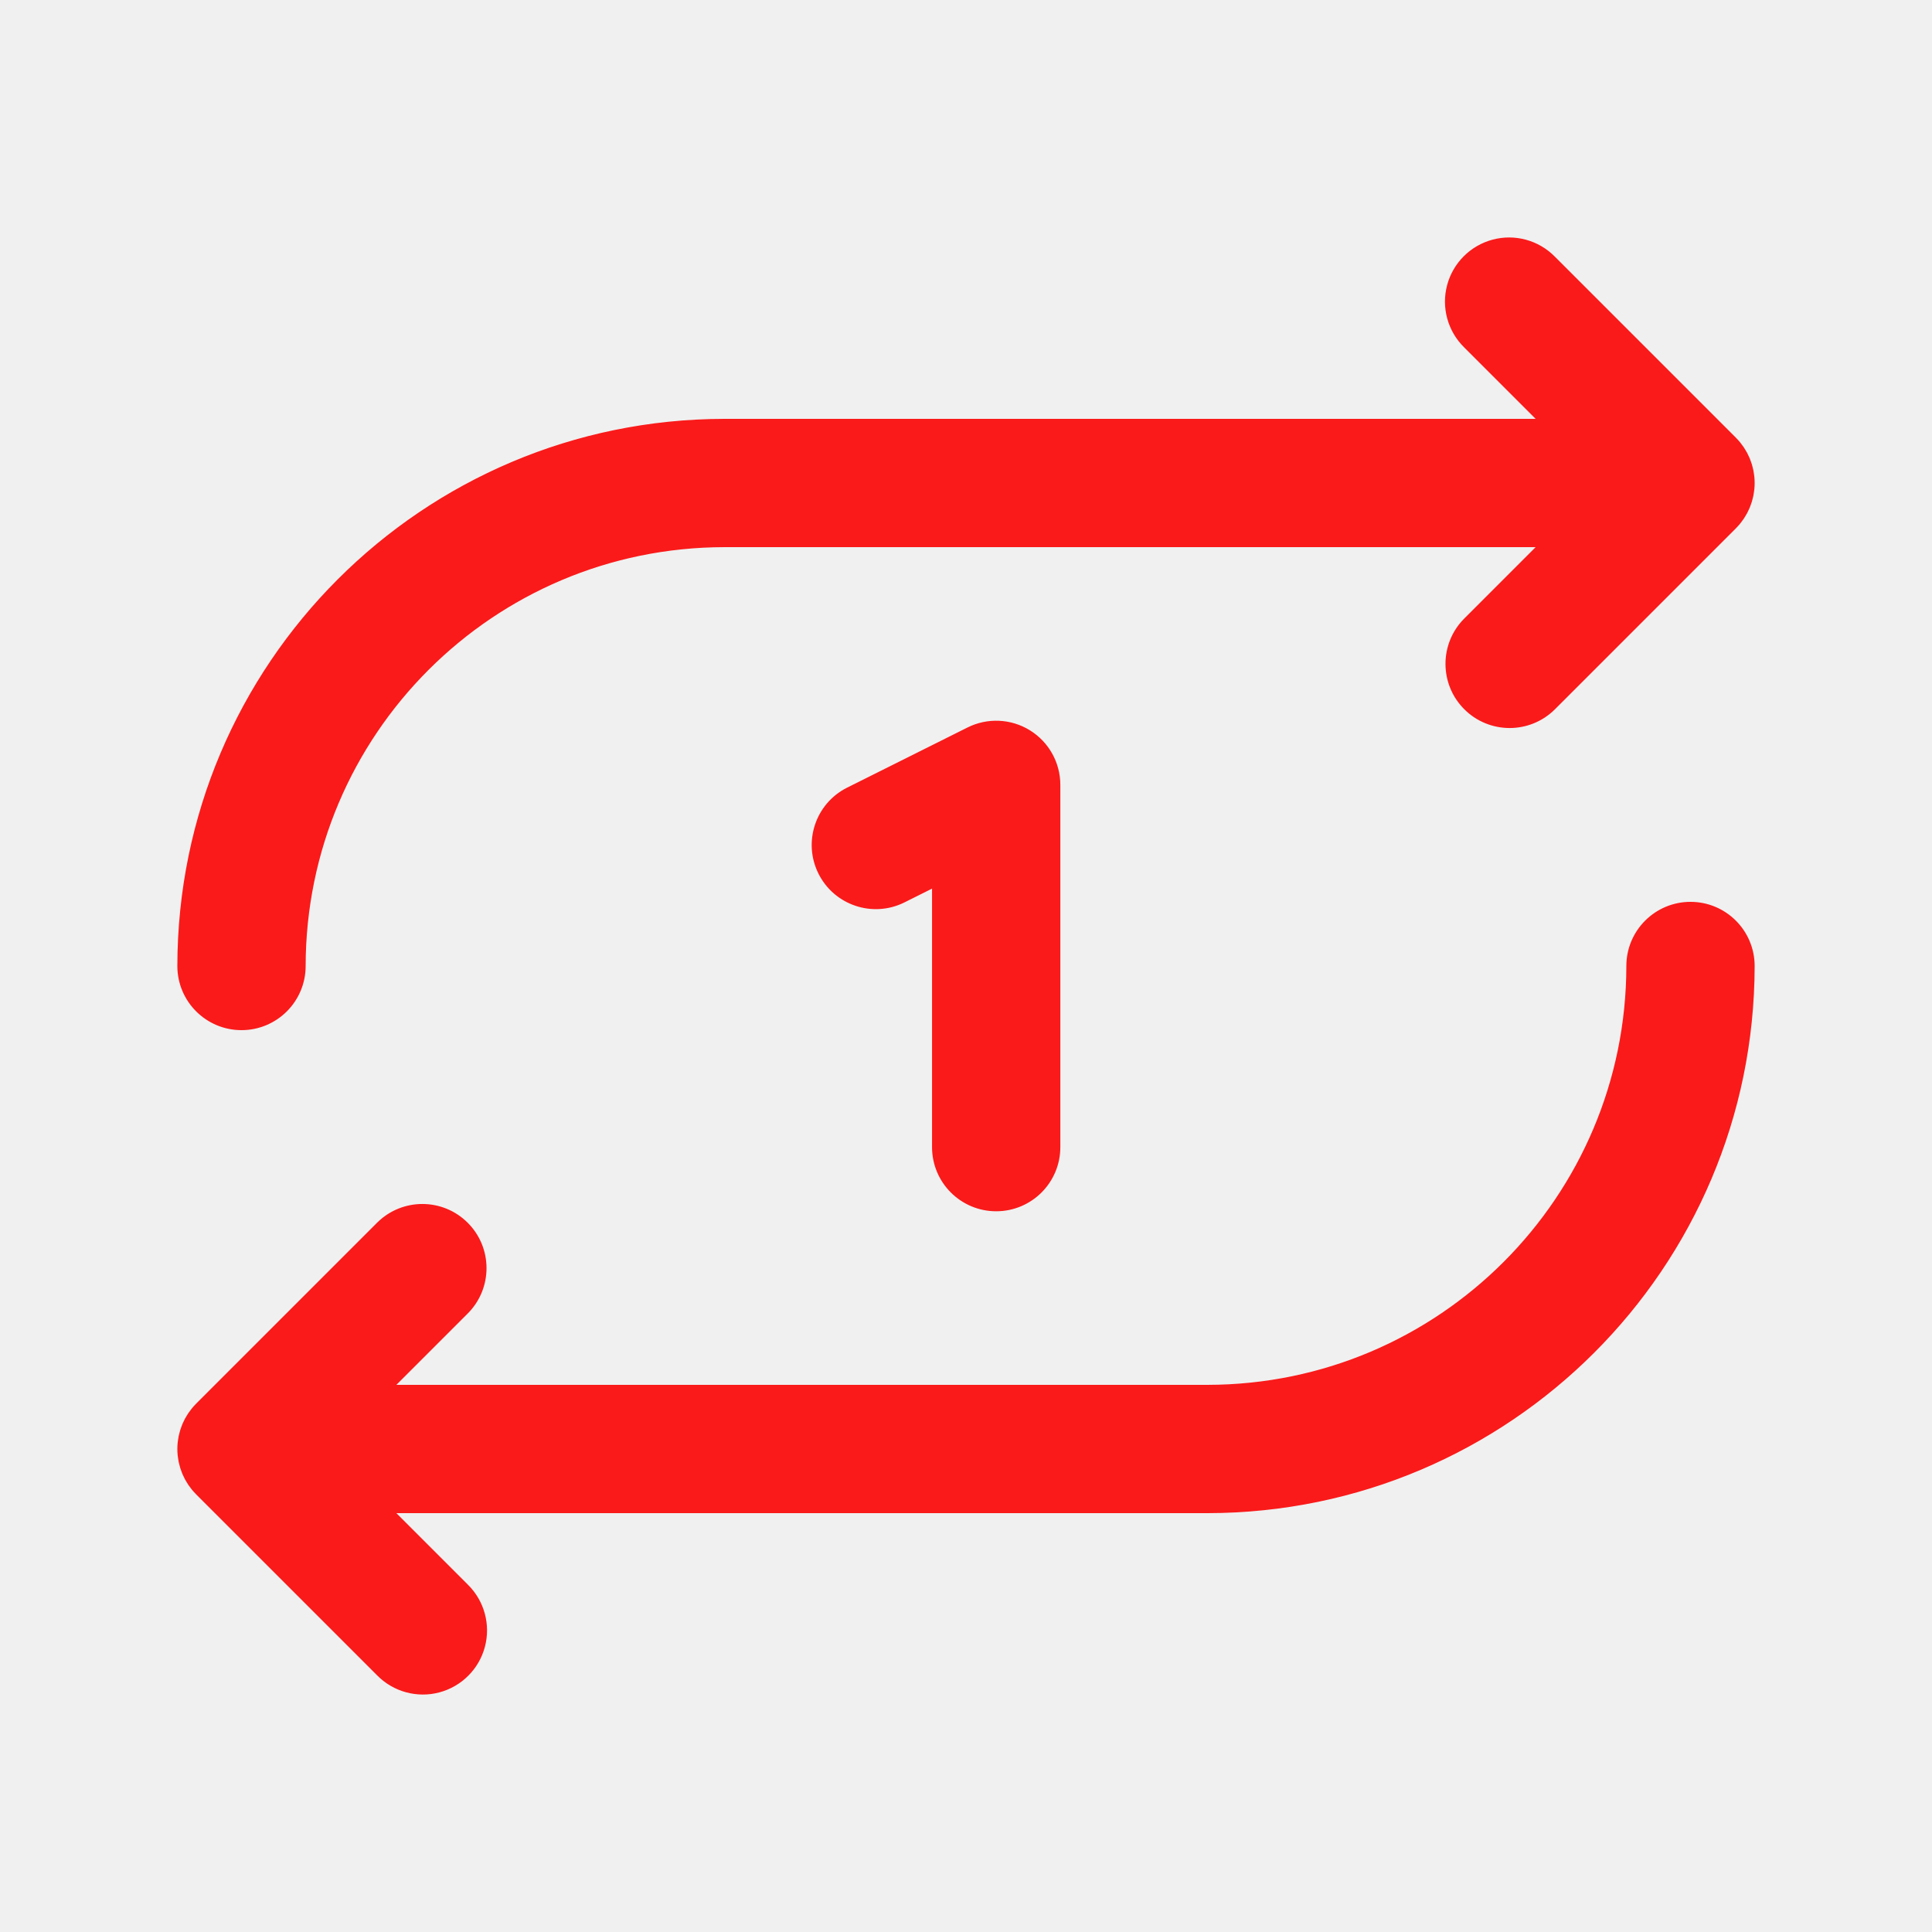
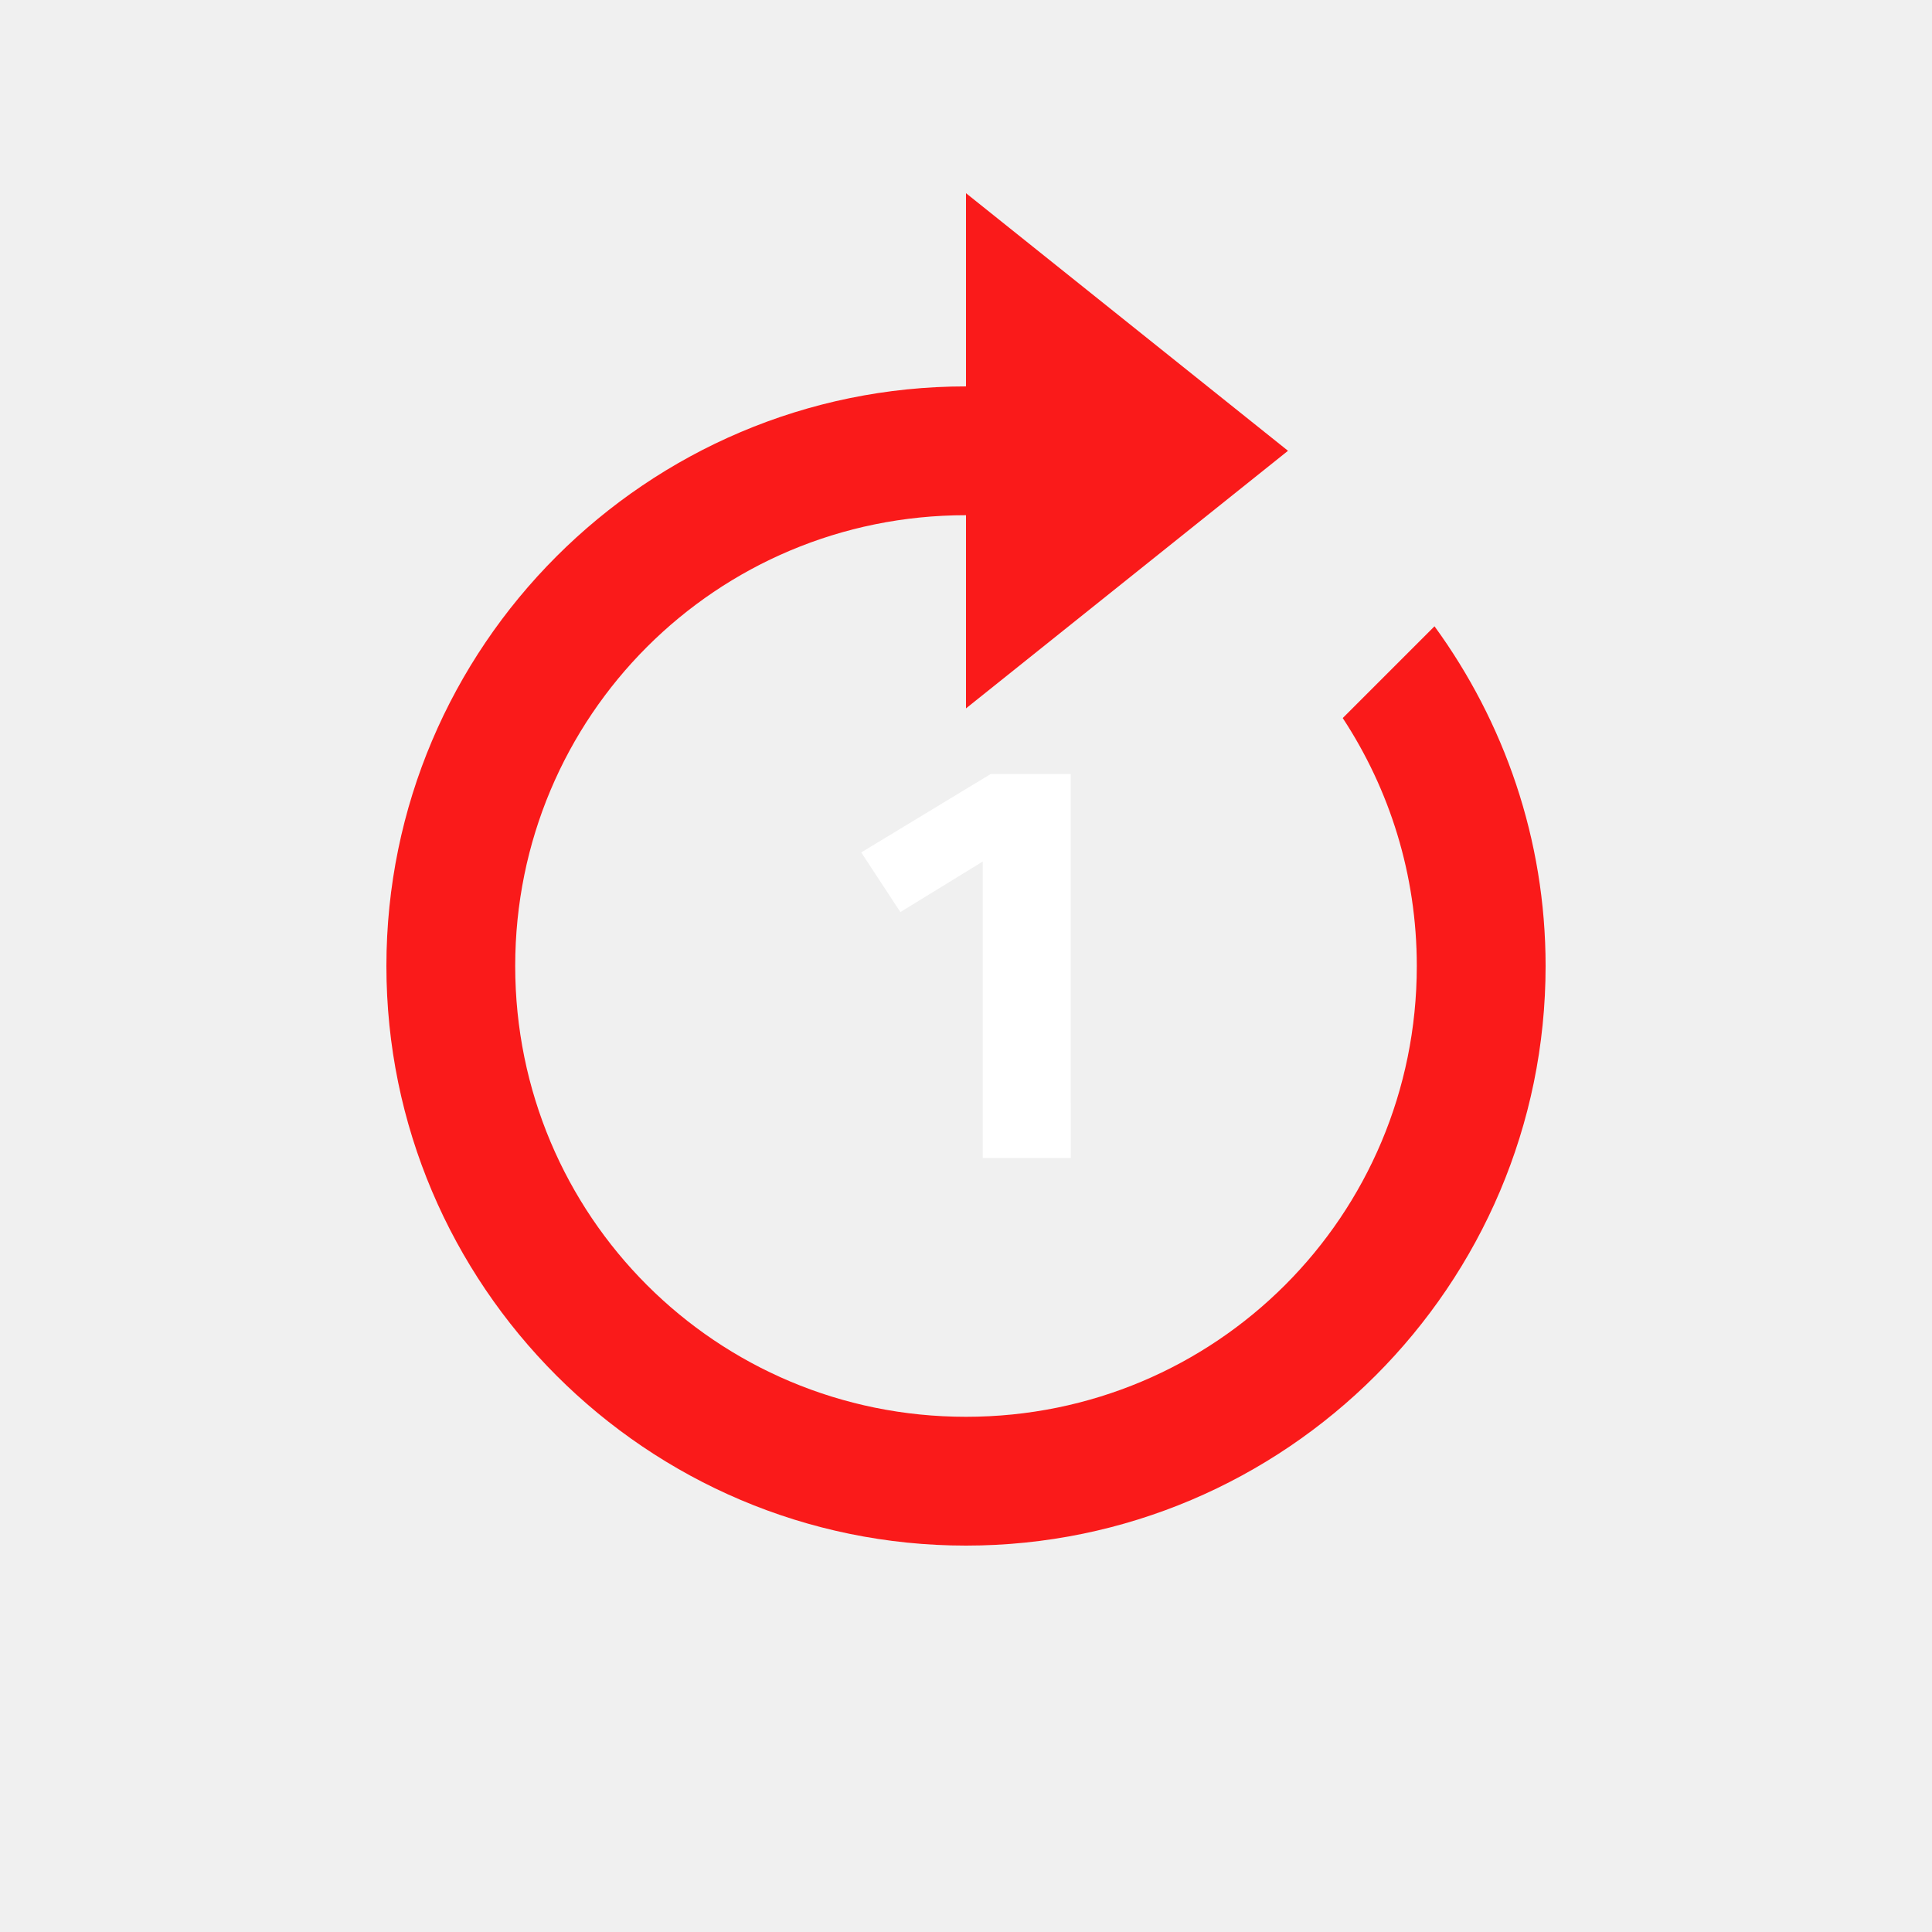
- <svg xmlns="http://www.w3.org/2000/svg" fill="#fa1a1a" width="800px" height="800px" viewBox="0 0 256 256" id="Flat" stroke="#fa1a1a">
+ <svg xmlns="http://www.w3.org/2000/svg" width="800px" height="800px" viewBox="0 0 30 30" version="1.1" id="svg822" fill="#000000">
  <g id="SVGRepo_bgCarrier" stroke-width="0" />
  <g id="SVGRepo_tracerCarrier" stroke-linecap="round" stroke-linejoin="round" />
  <g id="SVGRepo_iconCarrier">
-     <path d="M24,128A72.081,72.081,0,0,1,96,56H204.686L194.343,45.657a8,8,0,1,1,11.314-11.313l24,24c.024.024.044.051.068.075.16.164.315.332.46.509.084.103.158.21.236.316.077.104.157.205.229.312.082.123.153.25.228.375.059.099.12.194.175.295.068.127.126.257.187.387.05.107.104.213.15.323.052.125.094.253.139.381.042.119.088.236.125.358.039.128.068.259.1.389.031.123.066.245.091.371.03.151.049.304.07.457.015.106.035.21.046.317a8.023,8.023,0,0,1,0,1.584c-.011.107-.031.211-.046.317-.021.153-.04.306-.07.457-.025.125-.06.248-.091.371-.032.13-.061.261-.1.389-.037.122-.083.239-.125.358-.045.127-.087.255-.139.381-.046.11-.1.216-.15.323-.061.129-.118.26-.187.387-.054.101-.116.197-.175.295-.074.125-.146.252-.228.375-.072.107-.152.208-.229.312-.078.105-.152.213-.236.316-.143.174-.295.339-.452.5-.027.027-.049.058-.076.084l-24,24a8,8,0,0,1-11.314-11.313L204.686,72H96a56.063,56.063,0,0,0-56,56,8,8,0,0,1-16,0Zm200-8a8,8,0,0,0-8,8,56.063,56.063,0,0,1-56,56H51.314l10.344-10.343a8,8,0,0,0-11.314-11.313l-24,24c-.024.024-.044.051-.068.075-.16.164-.315.332-.46.509-.084.103-.158.21-.236.316-.077.104-.157.205-.229.312-.082.123-.153.25-.228.375-.059.099-.12.194-.175.295-.068.127-.126.257-.187.387-.05.107-.104.213-.15.323-.052.125-.094.253-.139.381-.042.119-.088.236-.125.358-.039.128-.068.259-.1.389-.031.123-.066.245-.091.371-.03.151-.049.304-.07.457-.015.106-.035.21-.046.317a8.023,8.023,0,0,0,0,1.584c.011.107.031.211.046.317.021.153.04.306.07.457.025.125.06.248.091.371.032.13.061.261.1.389.037.122.083.239.125.358.045.127.087.255.139.381.046.11.1.216.15.323.061.129.118.26.187.387.054.101.116.197.175.295.074.125.146.252.228.375.072.107.152.208.229.312.078.105.152.213.236.316.143.174.295.339.452.5.027.027.049.058.076.084l24,24a8,8,0,1,0,11.314-11.313L51.314,200H160a72.081,72.081,0,0,0,72-72A8,8,0,0,0,224,120Zm-92,40a8,8,0,0,0,8-8V104a8,8,0,0,0-11.575-7.157l-16,7.993a8,8,0,0,0,7.15,14.313l4.425-2.21V152A8,8,0,0,0,132,160Z" />
+     <defs id="defs816" />
+     <g id="layer1" transform="translate(0,-289.0625)">
+       <path style="color:#fff;font-style:normal;font-variant:normal;font-weight:normal;font-stretch:normal;font-size:medium;line-height:normal;font-family:sans-serif;font-variant-ligatures:normal;font-variant-position:normal;font-variant-caps:normal;font-variant-numeric:normal;font-variant-alternates:normal;font-feature-settings:normal;text-indent:0;text-align:start;text-decoration:none;text-decoration-line:none;text-decoration-style:solid;text-decoration-color:#fff;letter-spacing:normal;word-spacing:normal;text-transform:none;writing-mode:lr-tb;direction:ltr;text-orientation:mixed;dominant-baseline:auto;baseline-shift:baseline;text-anchor:start;white-space:normal;shape-padding:0;clip-rule:nonzero;display:inline;overflow:visible;visibility:visible;opacity:1;isolation:auto;mix-blend-mode:normal;color-interpolation:sRGB;color-interpolation-filters:linearRGB;solid-color:#fff;solid-opacity:1;vector-effect:none;fill:#fa1a1a;fill-opacity:1;fill-rule:nonzero;stroke:none;stroke-width:2;stroke-linecap:butt;stroke-linejoin:miter;stroke-miterlimit:4;stroke-dasharray:none;stroke-dashoffset:0;stroke-opacity:1;color-rendering:auto;image-rendering:auto;shape-rendering:auto;text-rendering:auto;enable-background:accumulate" d="M 15 3 L 15 6 C 10.041 6 6 10.041 6 15 C 6 19.959 10.041 24 15 24 C 19.959 24 24 19.959 24 15 C 24 13.03 23.355 11.209 22.275 9.725 L 20.85 11.15 C 21.575 12.254 22 13.575 22 15 C 22 18.878 18.878 22 15 22 C 11.122 22 8 18.878 8 15 C 8 11.122 11.122 8 15 8 L 15 11 L 20 7 L 15 3 z " transform="translate(0,289.0625)" id="path852" />
+       <g aria-label="1" style="font-style:normal;font-weight:normal;font-size:8.817px;line-height:1.25;font-family:sans-serif;letter-spacing:0px;word-spacing:0px;fill:#fff;fill-opacity:1;stroke:none;stroke-width:1" id="text907">
+         <path d="m 16.627,307.043 h -1.367 v -4.603 l -1.279,0.785 -0.608,-0.926 2.01,-1.217 h 1.243 z" style="font-style:normal;font-variant:normal;font-weight:bold;font-stretch:normal;font-family:FiraGO;-inkscape-font-specification:'FiraGO Bold';stroke-width:1" id="path928" />
+       </g>
+     </g>
  </g>
</svg>
